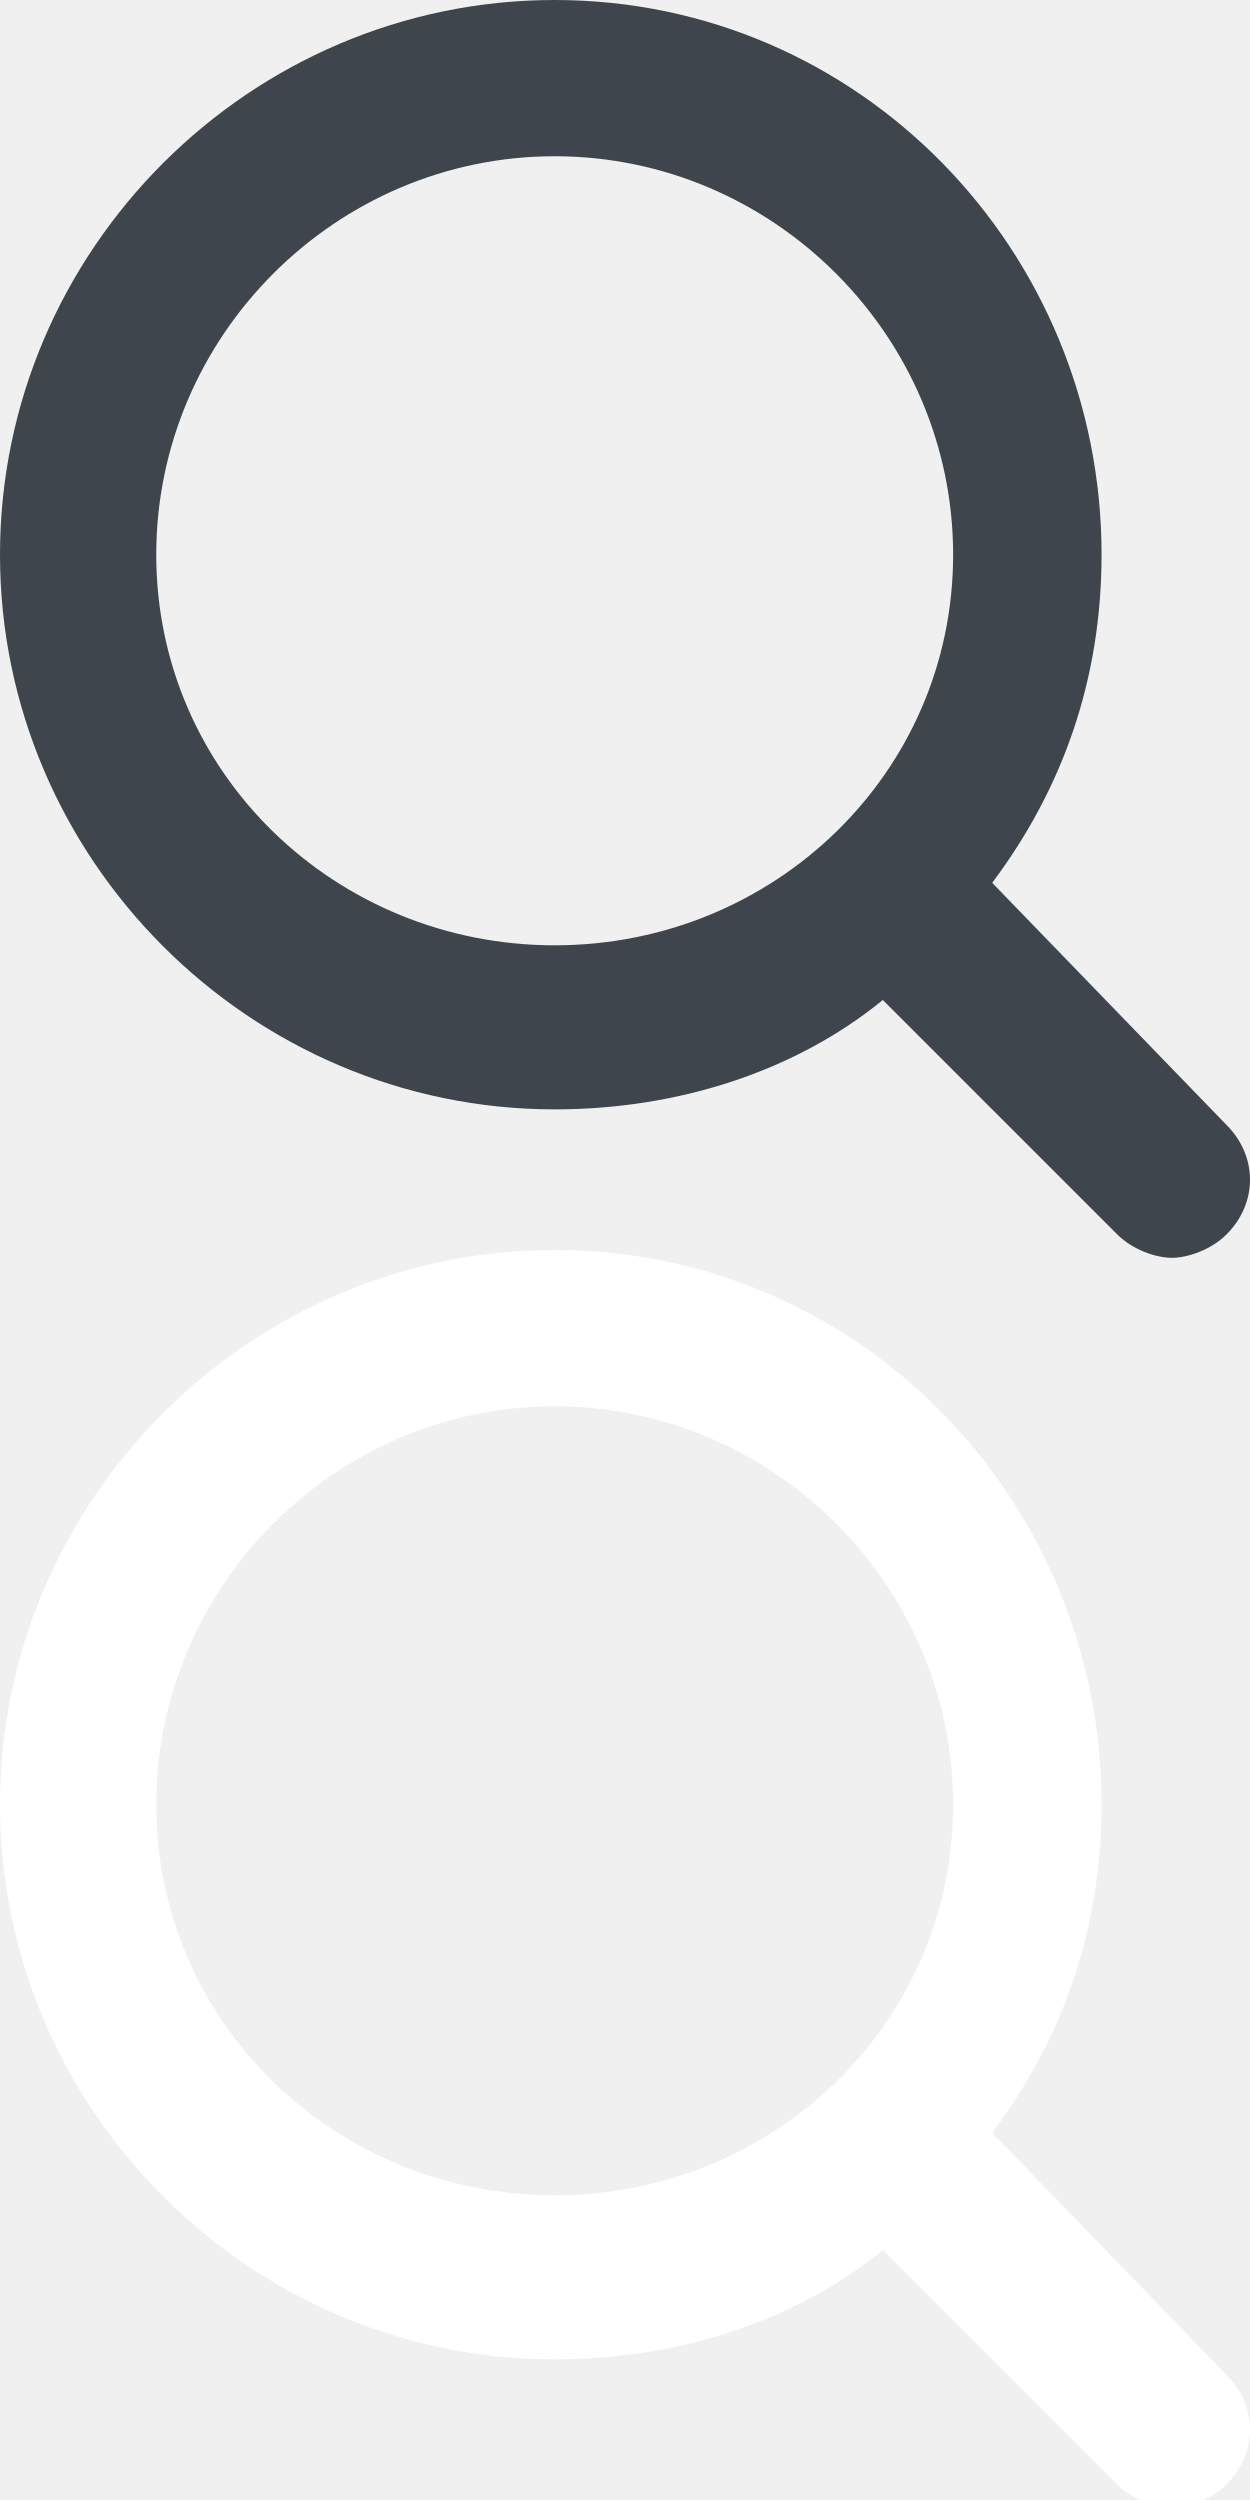
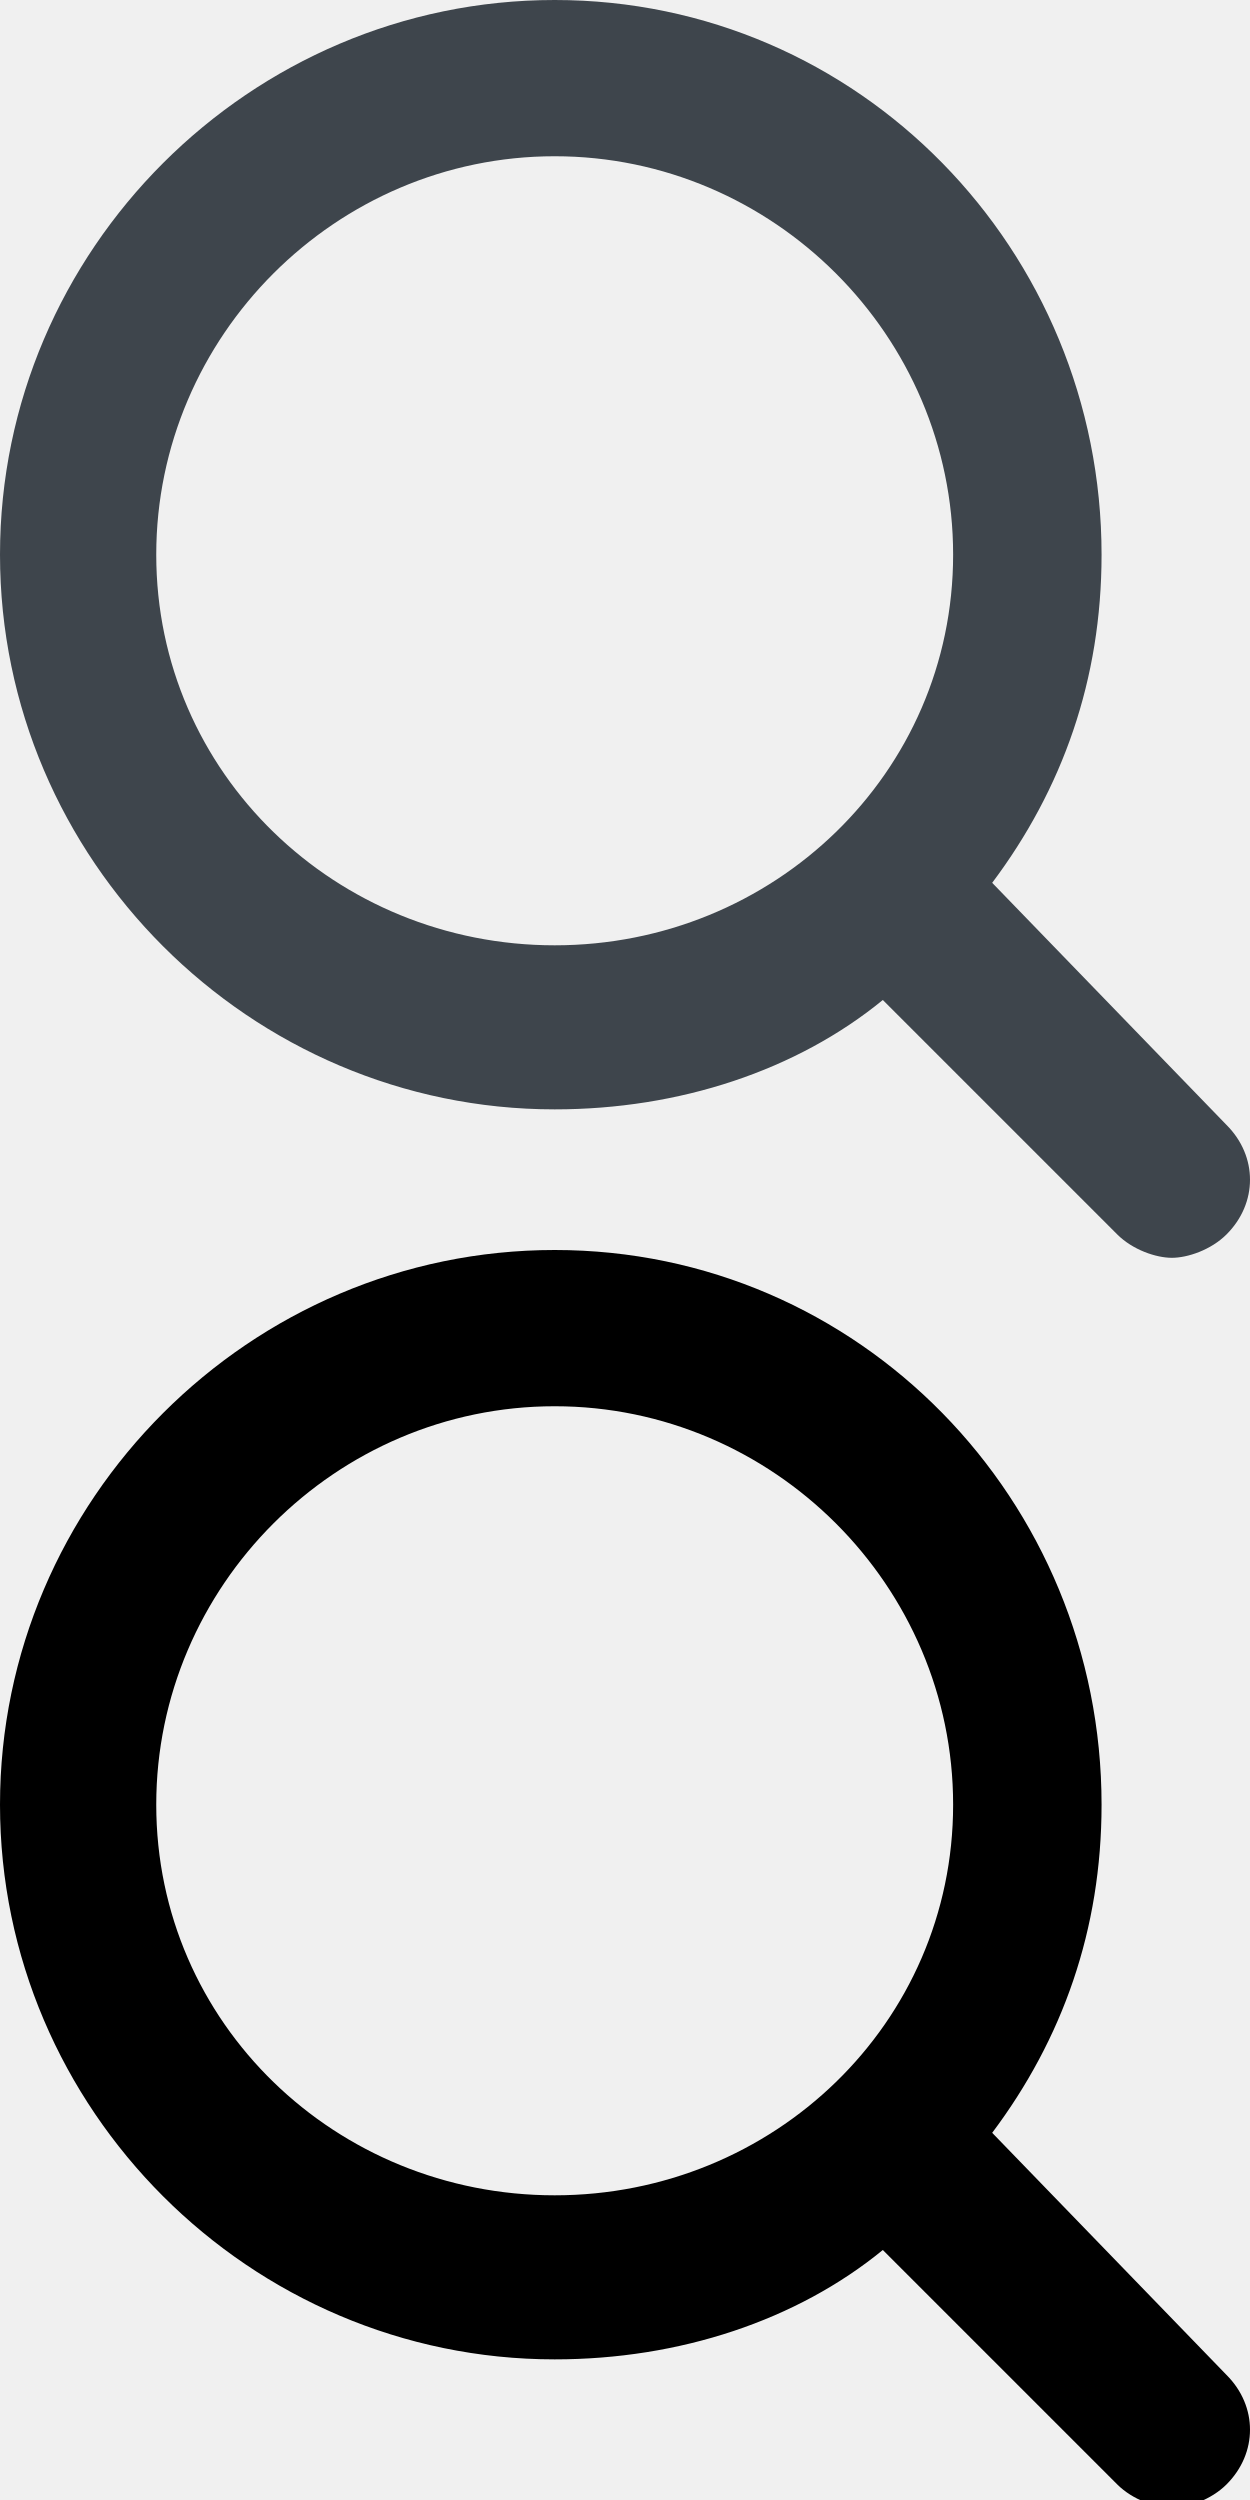
<svg xmlns="http://www.w3.org/2000/svg" x="0px" y="0px" width="16px" height="32px" viewBox="0 0 16 32">
  <g transform="translate(0, 0)">
    <path fill="#3e454c" d="M12.7,11.3c0.9-1.2,1.4-2.6,1.4-4.2C14.1,3.2,11,0,7.1,0S0,3.2,0,7.1c0,3.9,3.2,7.1,7.1,7.1  c1.6,0,3.1-0.5,4.2-1.4l3,3c0.2,0.2,0.5,0.3,0.7,0.3s0.5-0.1,0.7-0.3c0.4-0.4,0.4-1,0-1.4L12.7,11.3z M7.1,12.1  C4.3,12.1,2,9.9,2,7.1S4.3,2,7.1,2s5.1,2.3,5.1,5.1S9.9,12.1,7.1,12.1z" />
  </g>
  <g transform="translate(0, 16)">
-     <path fill="#ffffff" d="M12.7,11.3c0.9-1.2,1.4-2.6,1.4-4.2C14.1,3.2,11,0,7.1,0S0,3.2,0,7.1c0,3.9,3.2,7.1,7.1,7.1  c1.6,0,3.1-0.5,4.2-1.4l3,3c0.2,0.2,0.5,0.3,0.7,0.3s0.5-0.1,0.7-0.3c0.4-0.4,0.4-1,0-1.4L12.7,11.3z M7.1,12.1  C4.3,12.1,2,9.9,2,7.1S4.3,2,7.1,2s5.1,2.3,5.1,5.1S9.9,12.1,7.1,12.1z" />
+     <path fill="@white" d="M12.7,11.3c0.9-1.2,1.4-2.6,1.4-4.2C14.1,3.2,11,0,7.1,0S0,3.2,0,7.1c0,3.9,3.2,7.1,7.1,7.1  c1.6,0,3.1-0.5,4.2-1.4l3,3c0.2,0.2,0.5,0.3,0.7,0.3s0.5-0.1,0.7-0.3c0.4-0.4,0.4-1,0-1.4L12.7,11.3z M7.1,12.1  C4.3,12.1,2,9.9,2,7.1S4.3,2,7.1,2s5.1,2.3,5.1,5.1S9.9,12.1,7.1,12.1z" />
  </g>
</svg>
